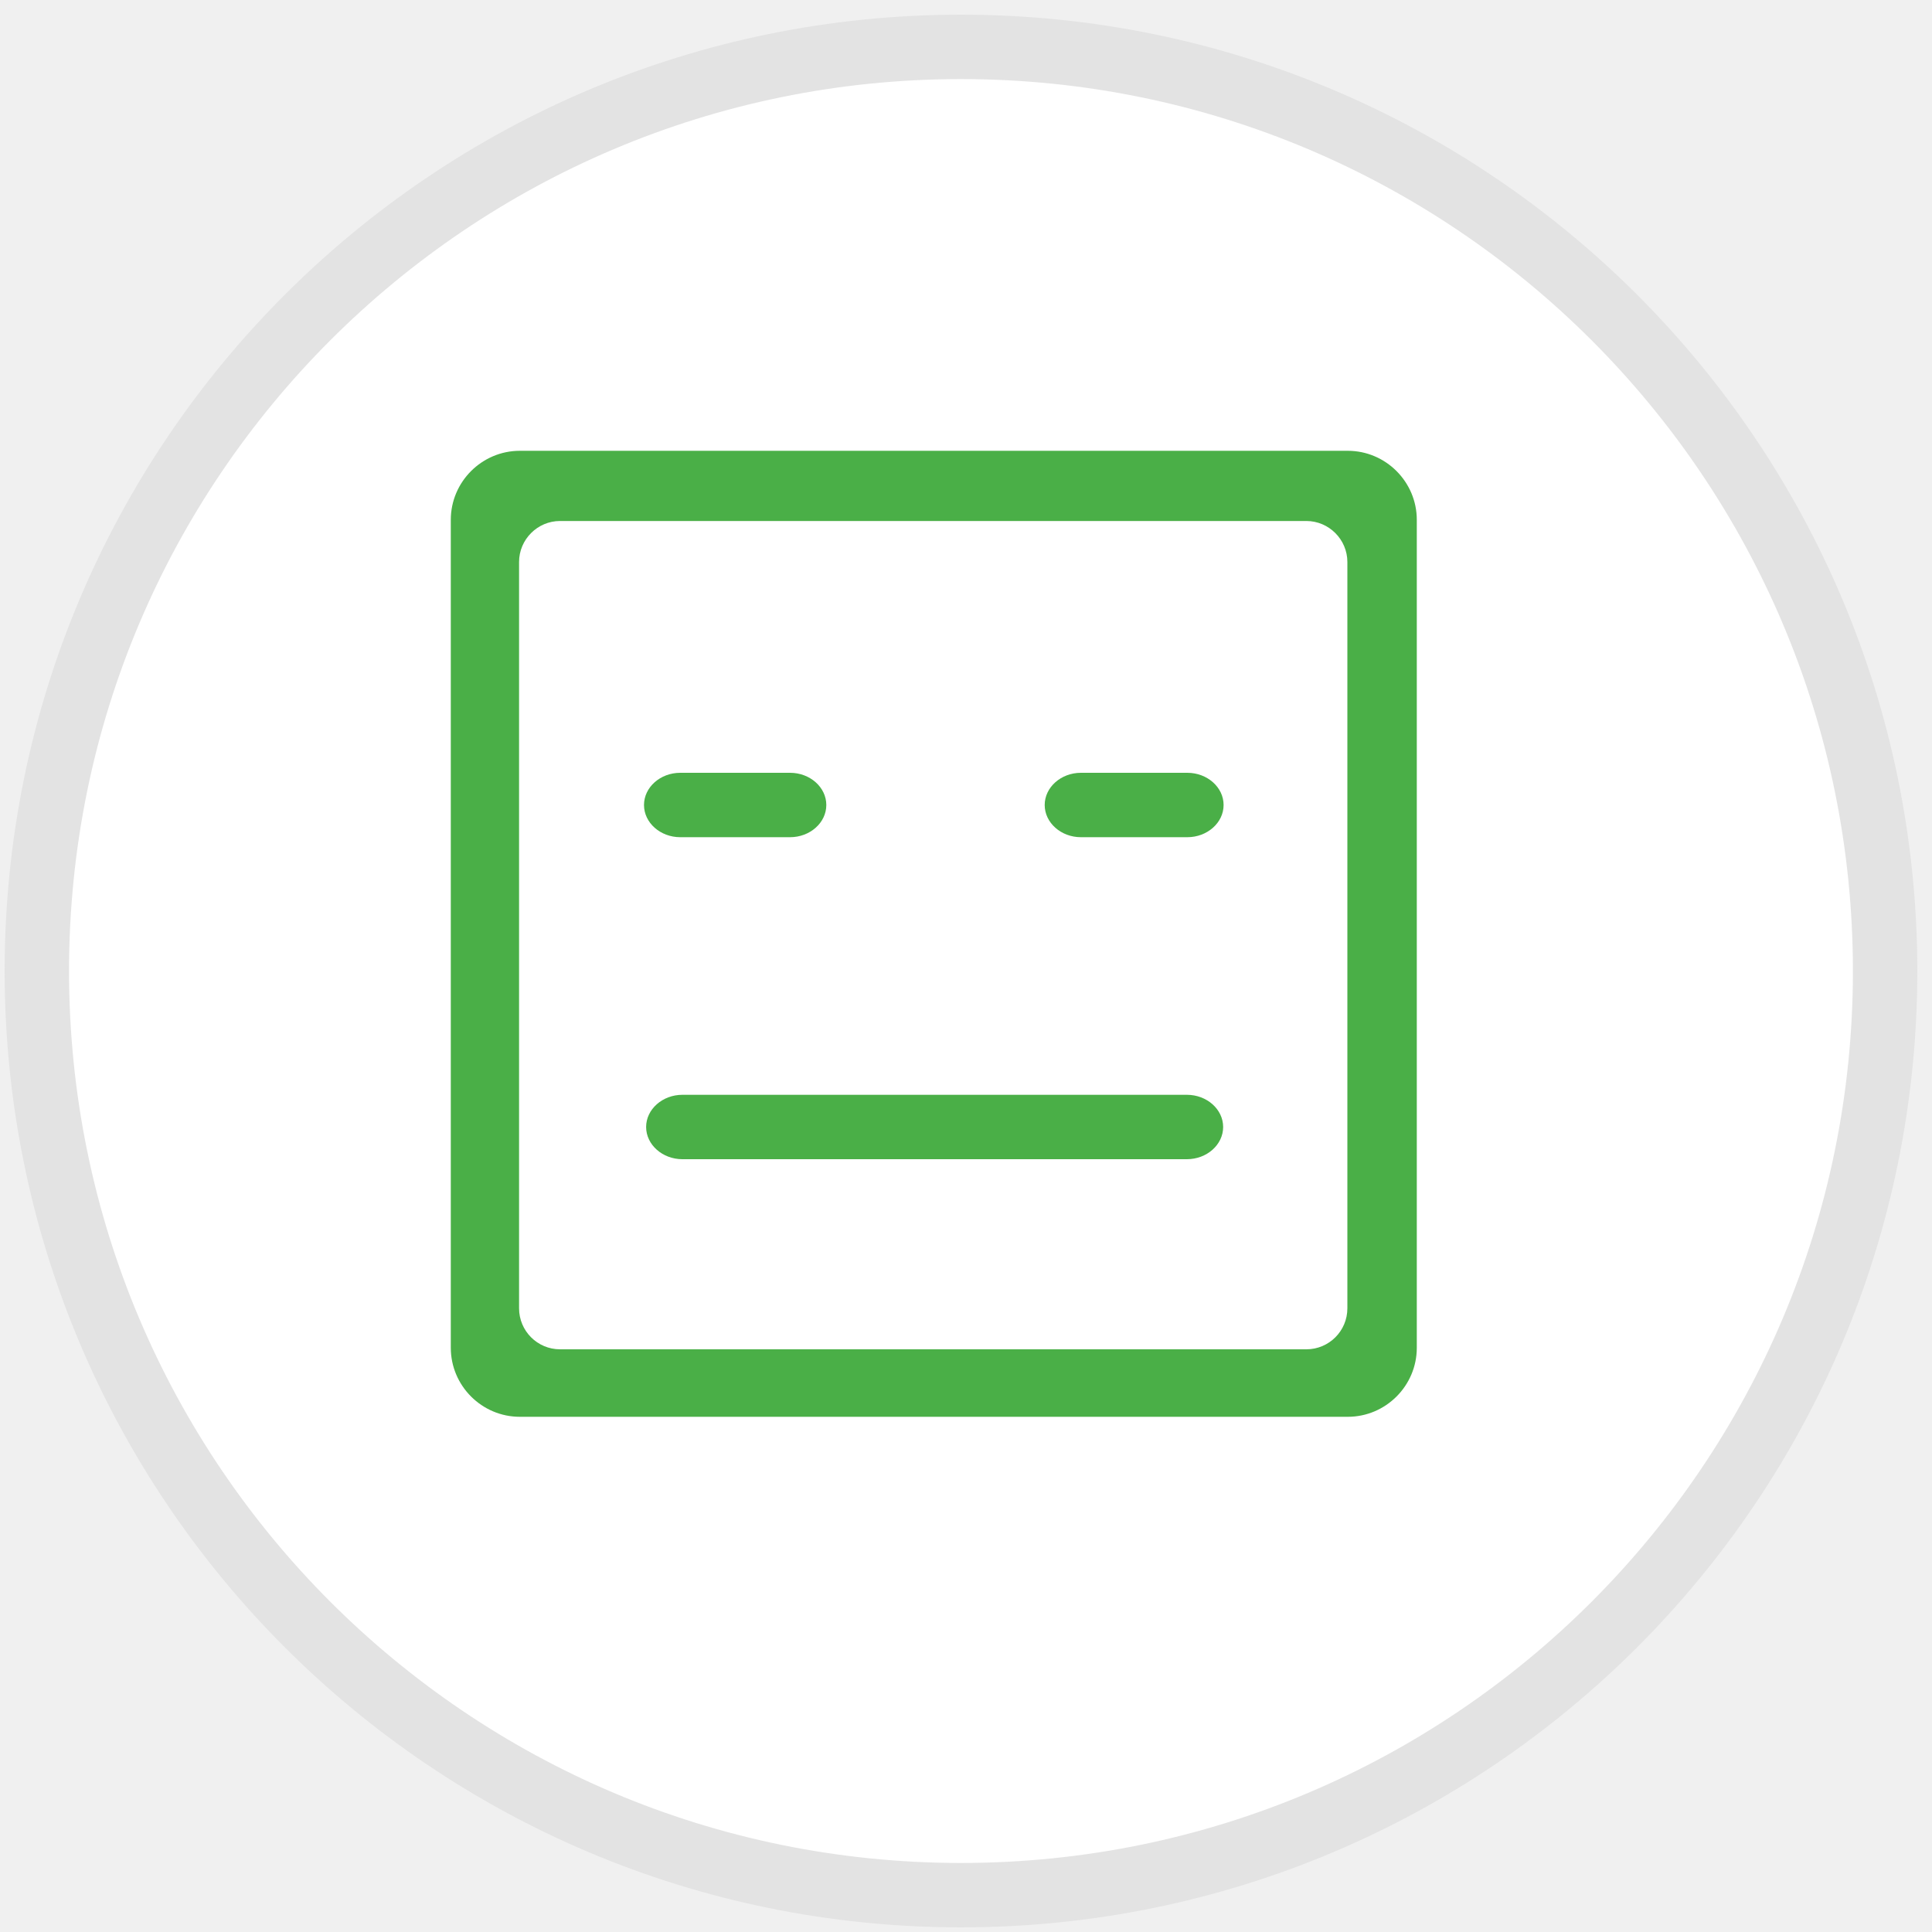
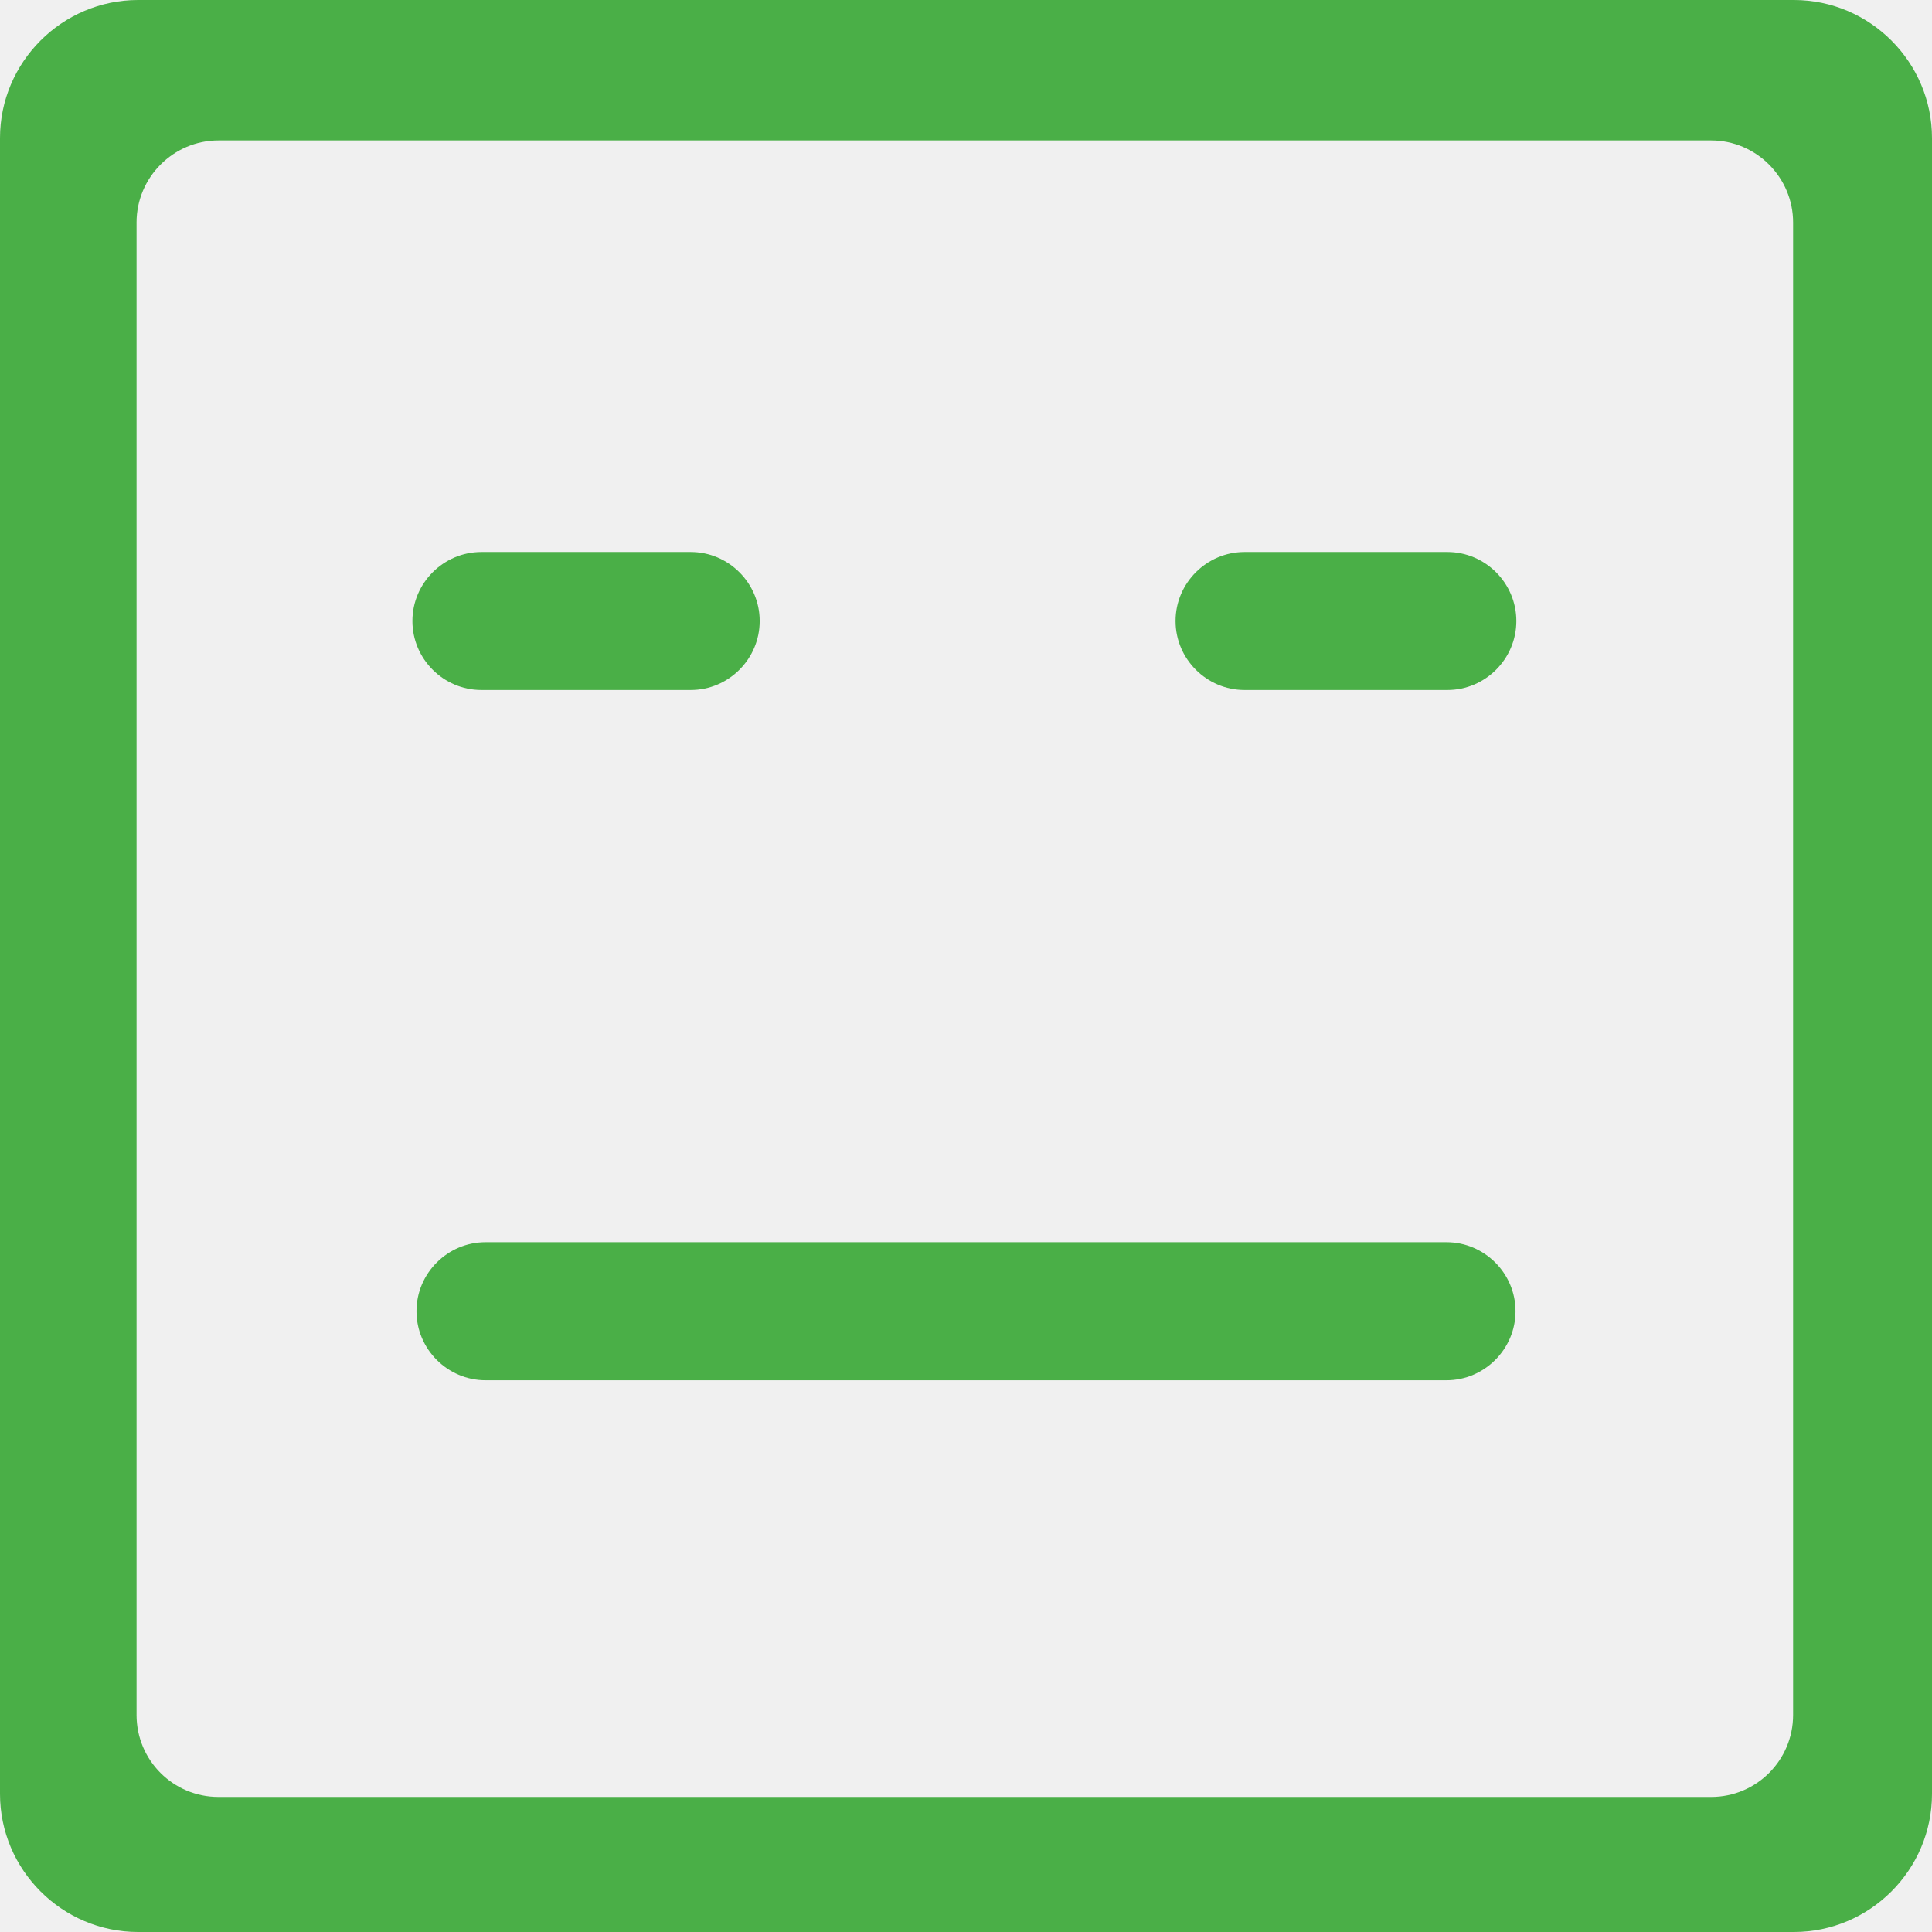
- <svg xmlns="http://www.w3.org/2000/svg" width="30px" height="30px" viewBox="0 0 30 30" version="1.1">
+ <svg xmlns="http://www.w3.org/2000/svg" width="28px" height="28px" viewBox="0 0 28 28" version="1.1">
  <g id="dummy" stroke="none" stroke-width="1" fill="none" fill-rule="evenodd">
-     <circle id="椭圆形" stroke="#E3E3E3" fill="#FFFFFF" cx="14.922" cy="15.078" r="14.35" />
-     <g transform="translate(7, 7)" fill="#4AAF47" fill-rule="nonzero" id="形状">
-       <path d="M13.928,0 L1.072,0 C0.482,0 0,0.482 0,1.072 L0,13.928 C0,14.518 0.482,15 1.072,15 L13.928,15 C14.518,15 15,14.518 15,13.928 L15,1.072 C15,0.482 14.518,0 13.928,0 Z M13.922,13.315 C13.922,13.667 13.637,13.952 13.285,13.952 L1.696,13.952 C1.345,13.952 1.06,13.667 1.06,13.315 L1.06,1.727 C1.06,1.377 1.346,1.09 1.696,1.09 L13.285,1.09 C13.635,1.09 13.922,1.377 13.922,1.727 L13.922,13.315 Z" />
-       <path d="M11.43,11 L3.596,11 C3.287,11 3.033,10.775 3.033,10.5 C3.033,10.225 3.287,10 3.596,10 L11.43,10 C11.74,10 11.993,10.225 11.993,10.5 C11.993,10.775 11.74,11 11.43,11 Z M5.268,6 L3.563,6 C3.253,6 3,5.775 3,5.5 C3,5.225 3.253,5 3.563,5 L5.268,5 C5.578,5 5.831,5.225 5.831,5.5 C5.831,5.775 5.578,6 5.268,6 Z M11.437,6 L9.784,6 C9.475,6 9.222,5.775 9.222,5.5 C9.222,5.225 9.475,5 9.784,5 L11.437,5 C11.747,5 12,5.225 12,5.5 C12,5.775 11.747,6 11.437,6 Z" />
+     <g fill="#4AAF47" fill-rule="nonzero" id="形状">
+       <path d="M25.999,0 L2.001,0 C0.9,0 0,0.9 0,2.001 L0,25.999 C0,27.1 0.9,28 2.001,28 L25.999,28 C27.1,28 28,27.1 28,25.999 L28,2.001 C28,0.9 27.1,0 25.999,0 Z M25.987,24.855 C25.987,25.512 25.455,26.043 24.799,26.043 L3.167,26.043 C2.51,26.043 1.979,25.512 1.979,24.855 L1.979,3.223 C1.979,2.57 2.513,2.035 3.167,2.035 L24.799,2.035 C25.452,2.035 25.987,2.57 25.987,3.223 L25.987,24.855 Z" />
+       <path d="M20.963,20.004 L7.037,20.004 C6.487,20.004 6.036,19.553 6.036,19.003 C6.036,18.453 6.487,18.003 7.037,18.003 L20.963,18.003 C21.513,18.003 21.964,18.453 21.964,19.003 C21.964,19.553 21.513,20.004 20.963,20.004 Z M10.01,10 L6.977,10 C6.427,10 5.977,9.55 5.977,9 C5.977,8.45 6.427,8 6.977,8 L10.01,8 C10.56,8 11.01,8.45 11.01,9 C11.01,9.55 10.56,10 10.01,10 Z M20.976,10 L18.037,10 C17.487,10 17.037,9.55 17.037,9 C17.037,8.45 17.487,8 18.037,8 L20.976,8 C21.526,8 21.976,8.45 21.976,9 C21.976,9.55 21.526,10 20.976,10 Z" />
    </g>
  </g>
</svg>
